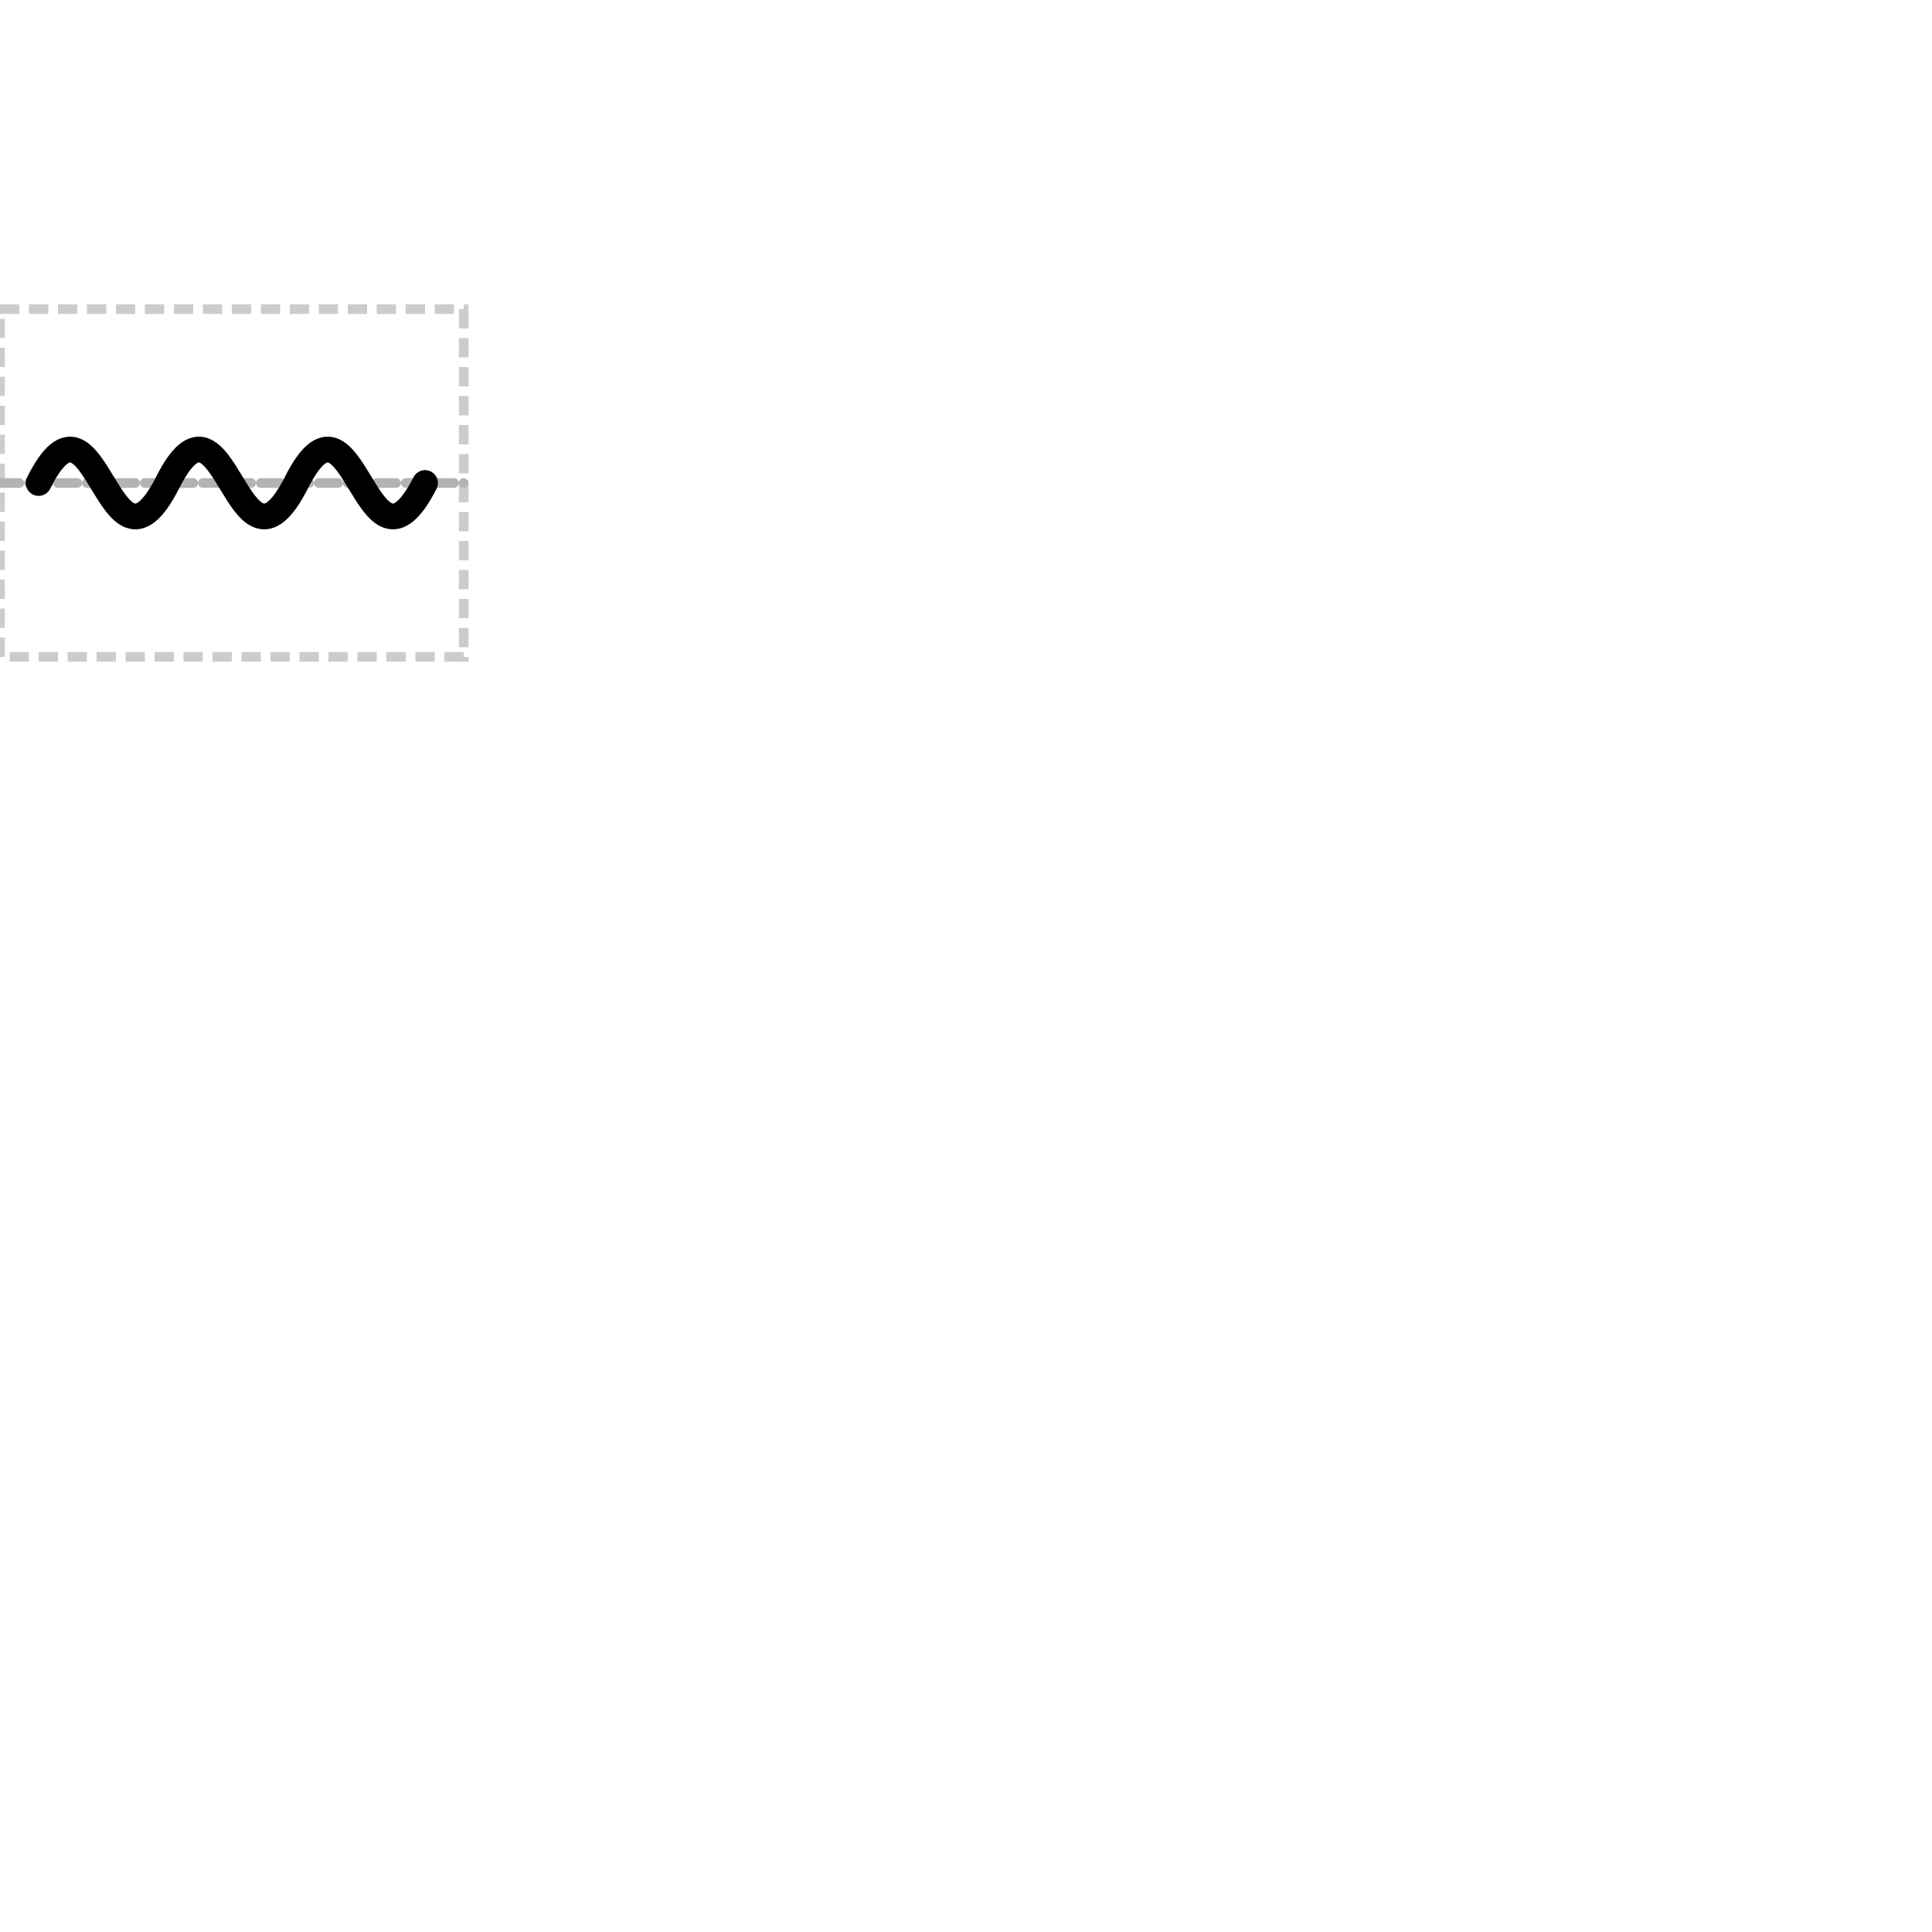
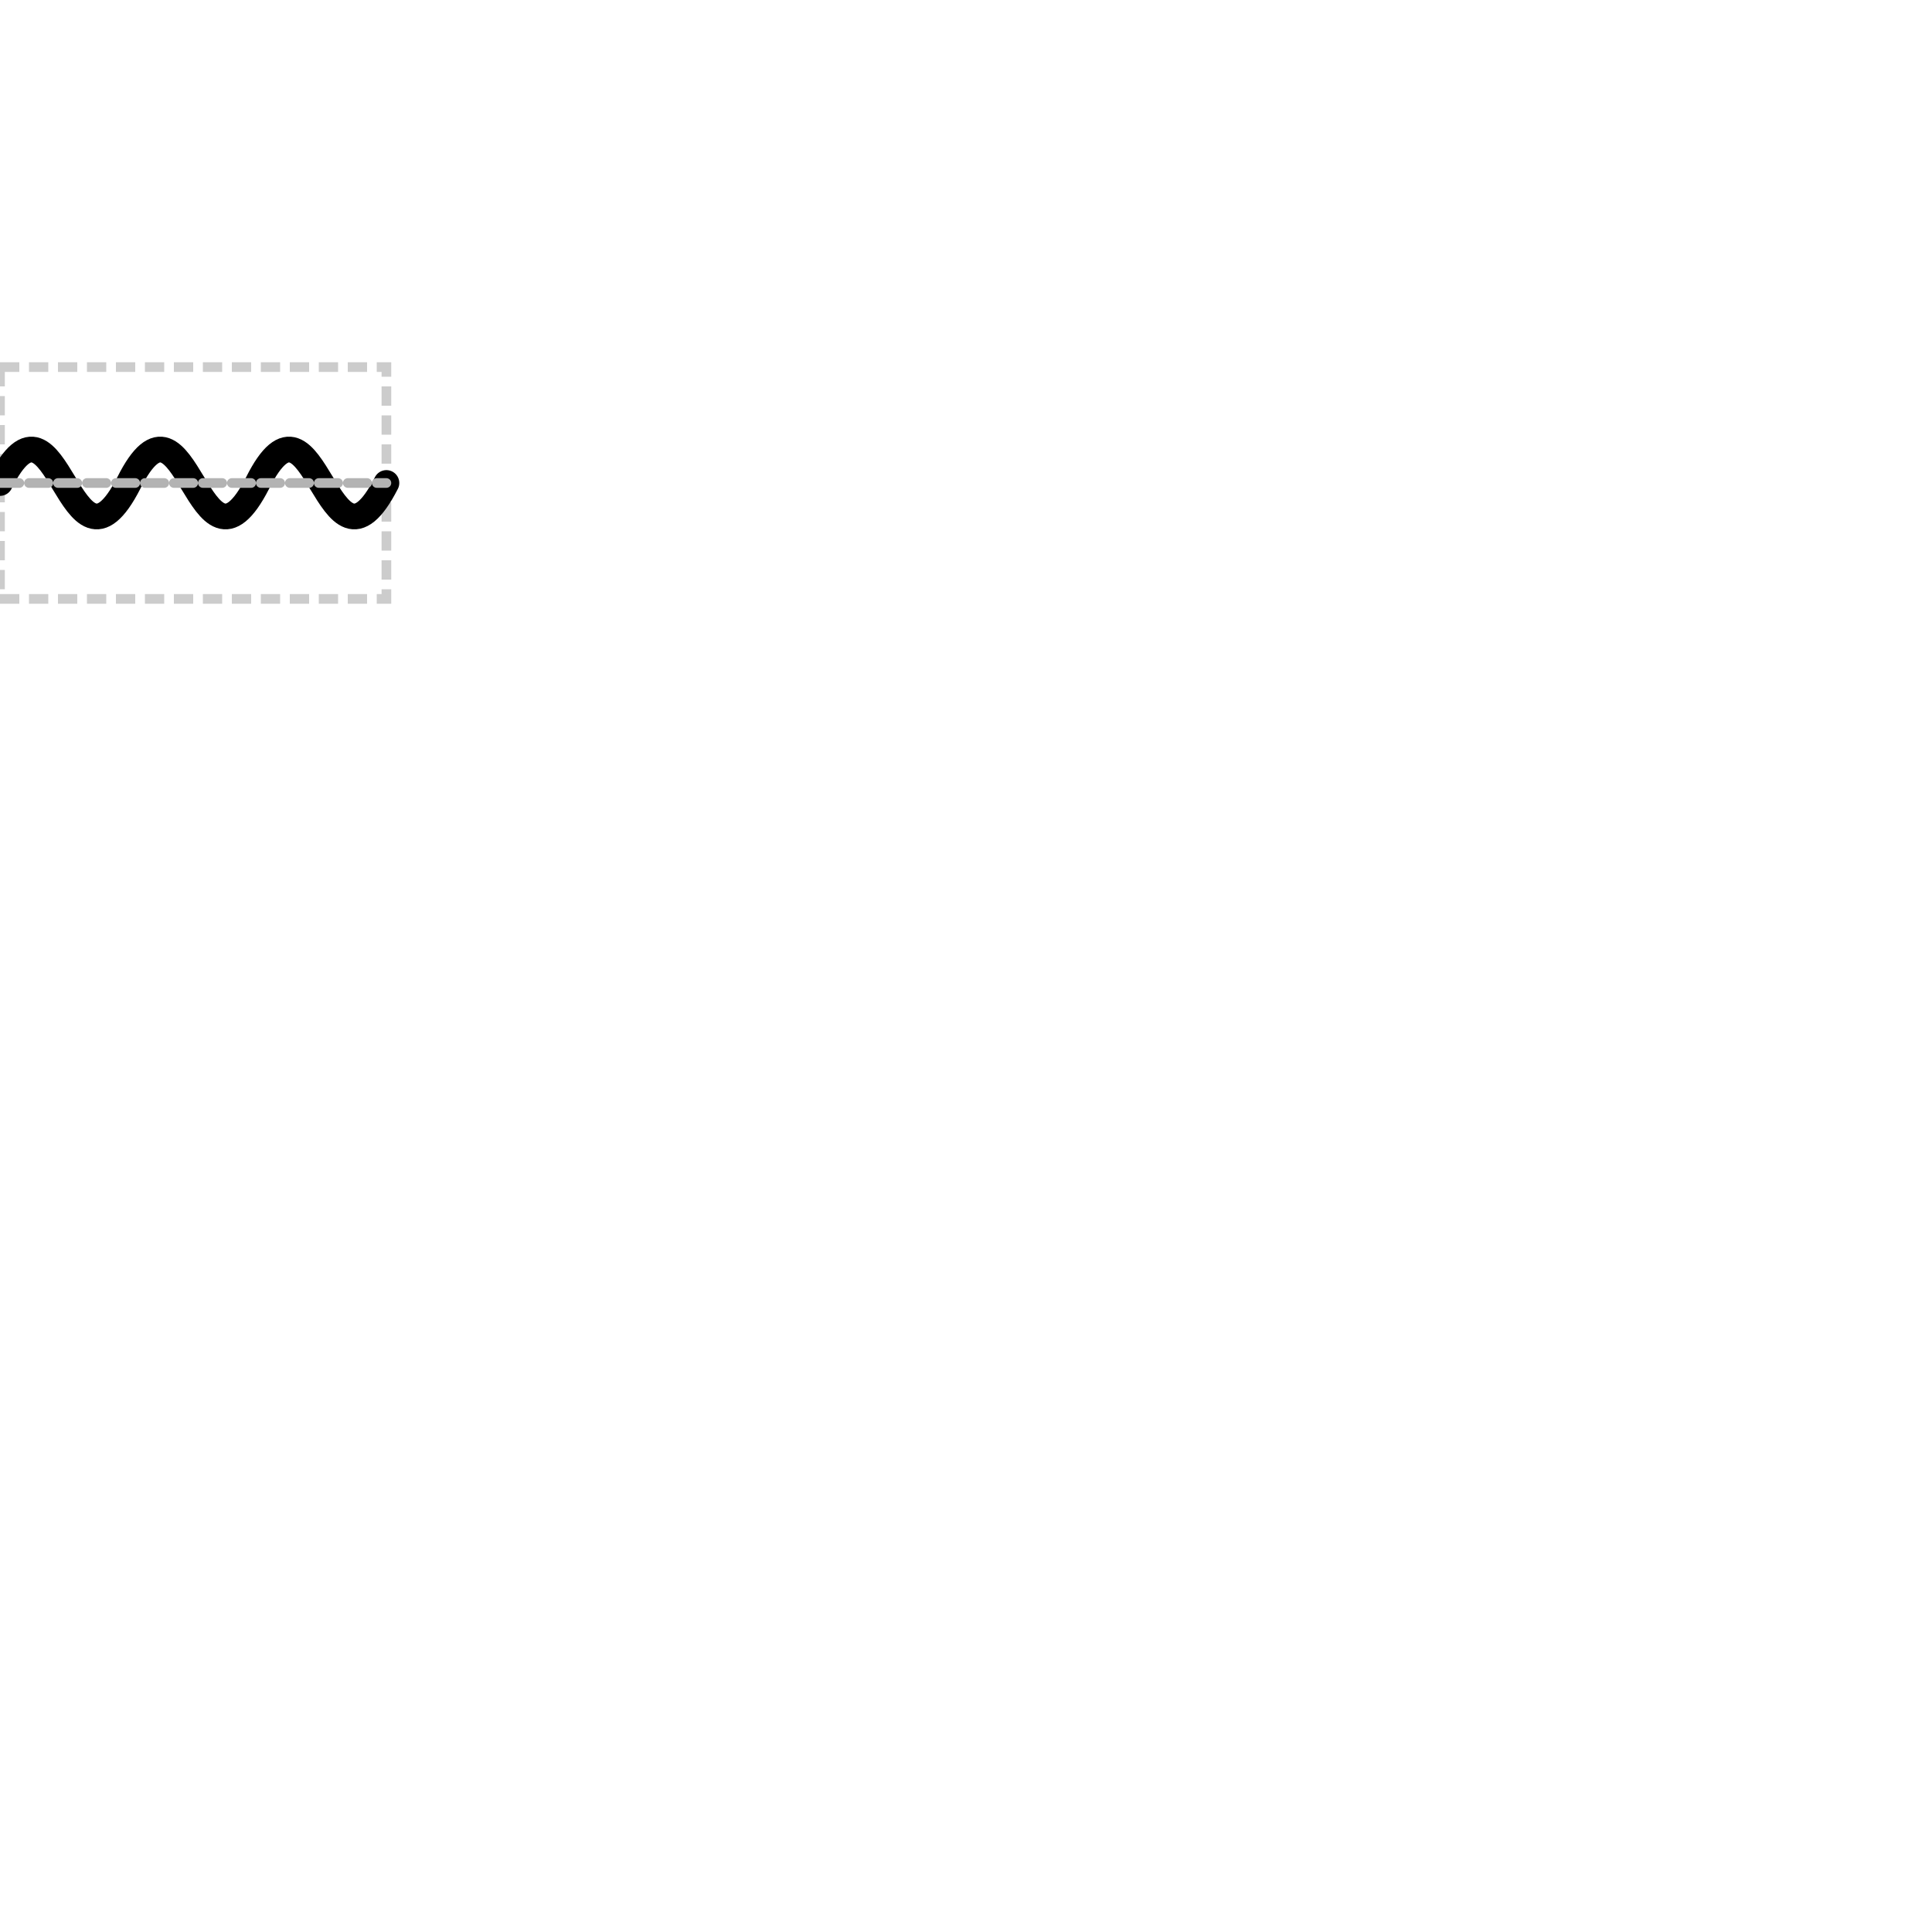
<svg xmlns="http://www.w3.org/2000/svg" version="1.1" width="100" height="100" glyphtype="Spacer" soterms="">
-   <rect class="bounding-box" id="bounding-box" x="0" y="16.0" width="24" height="18" style="opacity:0.5;fill:none;fill-opacity:1;stroke:#999999;stroke-width:0.5;stroke-miterlimit:4;stroke-dasharray:1, 0.5;stroke-dashoffset:0;stroke-opacity:1" />
-   <path class="baseline" id="baseline" d="M0,25 L24,25" style="opacity:1;fill:none;fill-opacity:1;stroke:#b3b3b3;stroke-width:0.5;stroke-linecap:round;stroke-linejoin:miter;stroke-miterlimit:4;stroke-dasharray:1,0.5;stroke-dashoffset:0;stroke-opacity:1" />
-   <path class="unfilled-path" id="nucleic-acid-path" d="M2,25 C5.0,19.0 5.6,31.0 8.667,25 C11.667,19.0 12.267,31.0 15.333,25 C18.333,19.0 18.933,31.0 22.0,25" style="fill:none;stroke:black;stroke-width:1pt;stroke-linejoin:round;stroke-linecap:round" />
+   <g transform="translate(0,25)">
+     <rect class="bounding-box" id="bounding-box" x="0" y="-6" width="20" height="12" style="opacity:0.5;fill:none;fill-opacity:1;stroke:#999999;stroke-width:0.5;stroke-miterlimit:4;stroke-dasharray:1, 0.5;stroke-dashoffset:0;stroke-opacity:1" />
+     <path class="unfilled-path" id="nucleic-acid-path" d="M0,0 C3,-6 3.6,6 6.667,0 C9.667,-6 10.267,6 13.333,0 C16.333,-6 16.933,6 20,0" style="fill:none;stroke:black;stroke-width:1pt;stroke-linejoin:round;stroke-linecap:round" />
+     <path class="baseline" id="baseline" d="M0,0 L20,0" style="opacity:1;fill:none;fill-opacity:1;stroke:#b3b3b3;stroke-width:0.5;stroke-linecap:round;stroke-linejoin:miter;stroke-miterlimit:4;stroke-dasharray:1,0.5;stroke-dashoffset:0;stroke-opacity:1" y="0" />
+   </g>
</svg>
